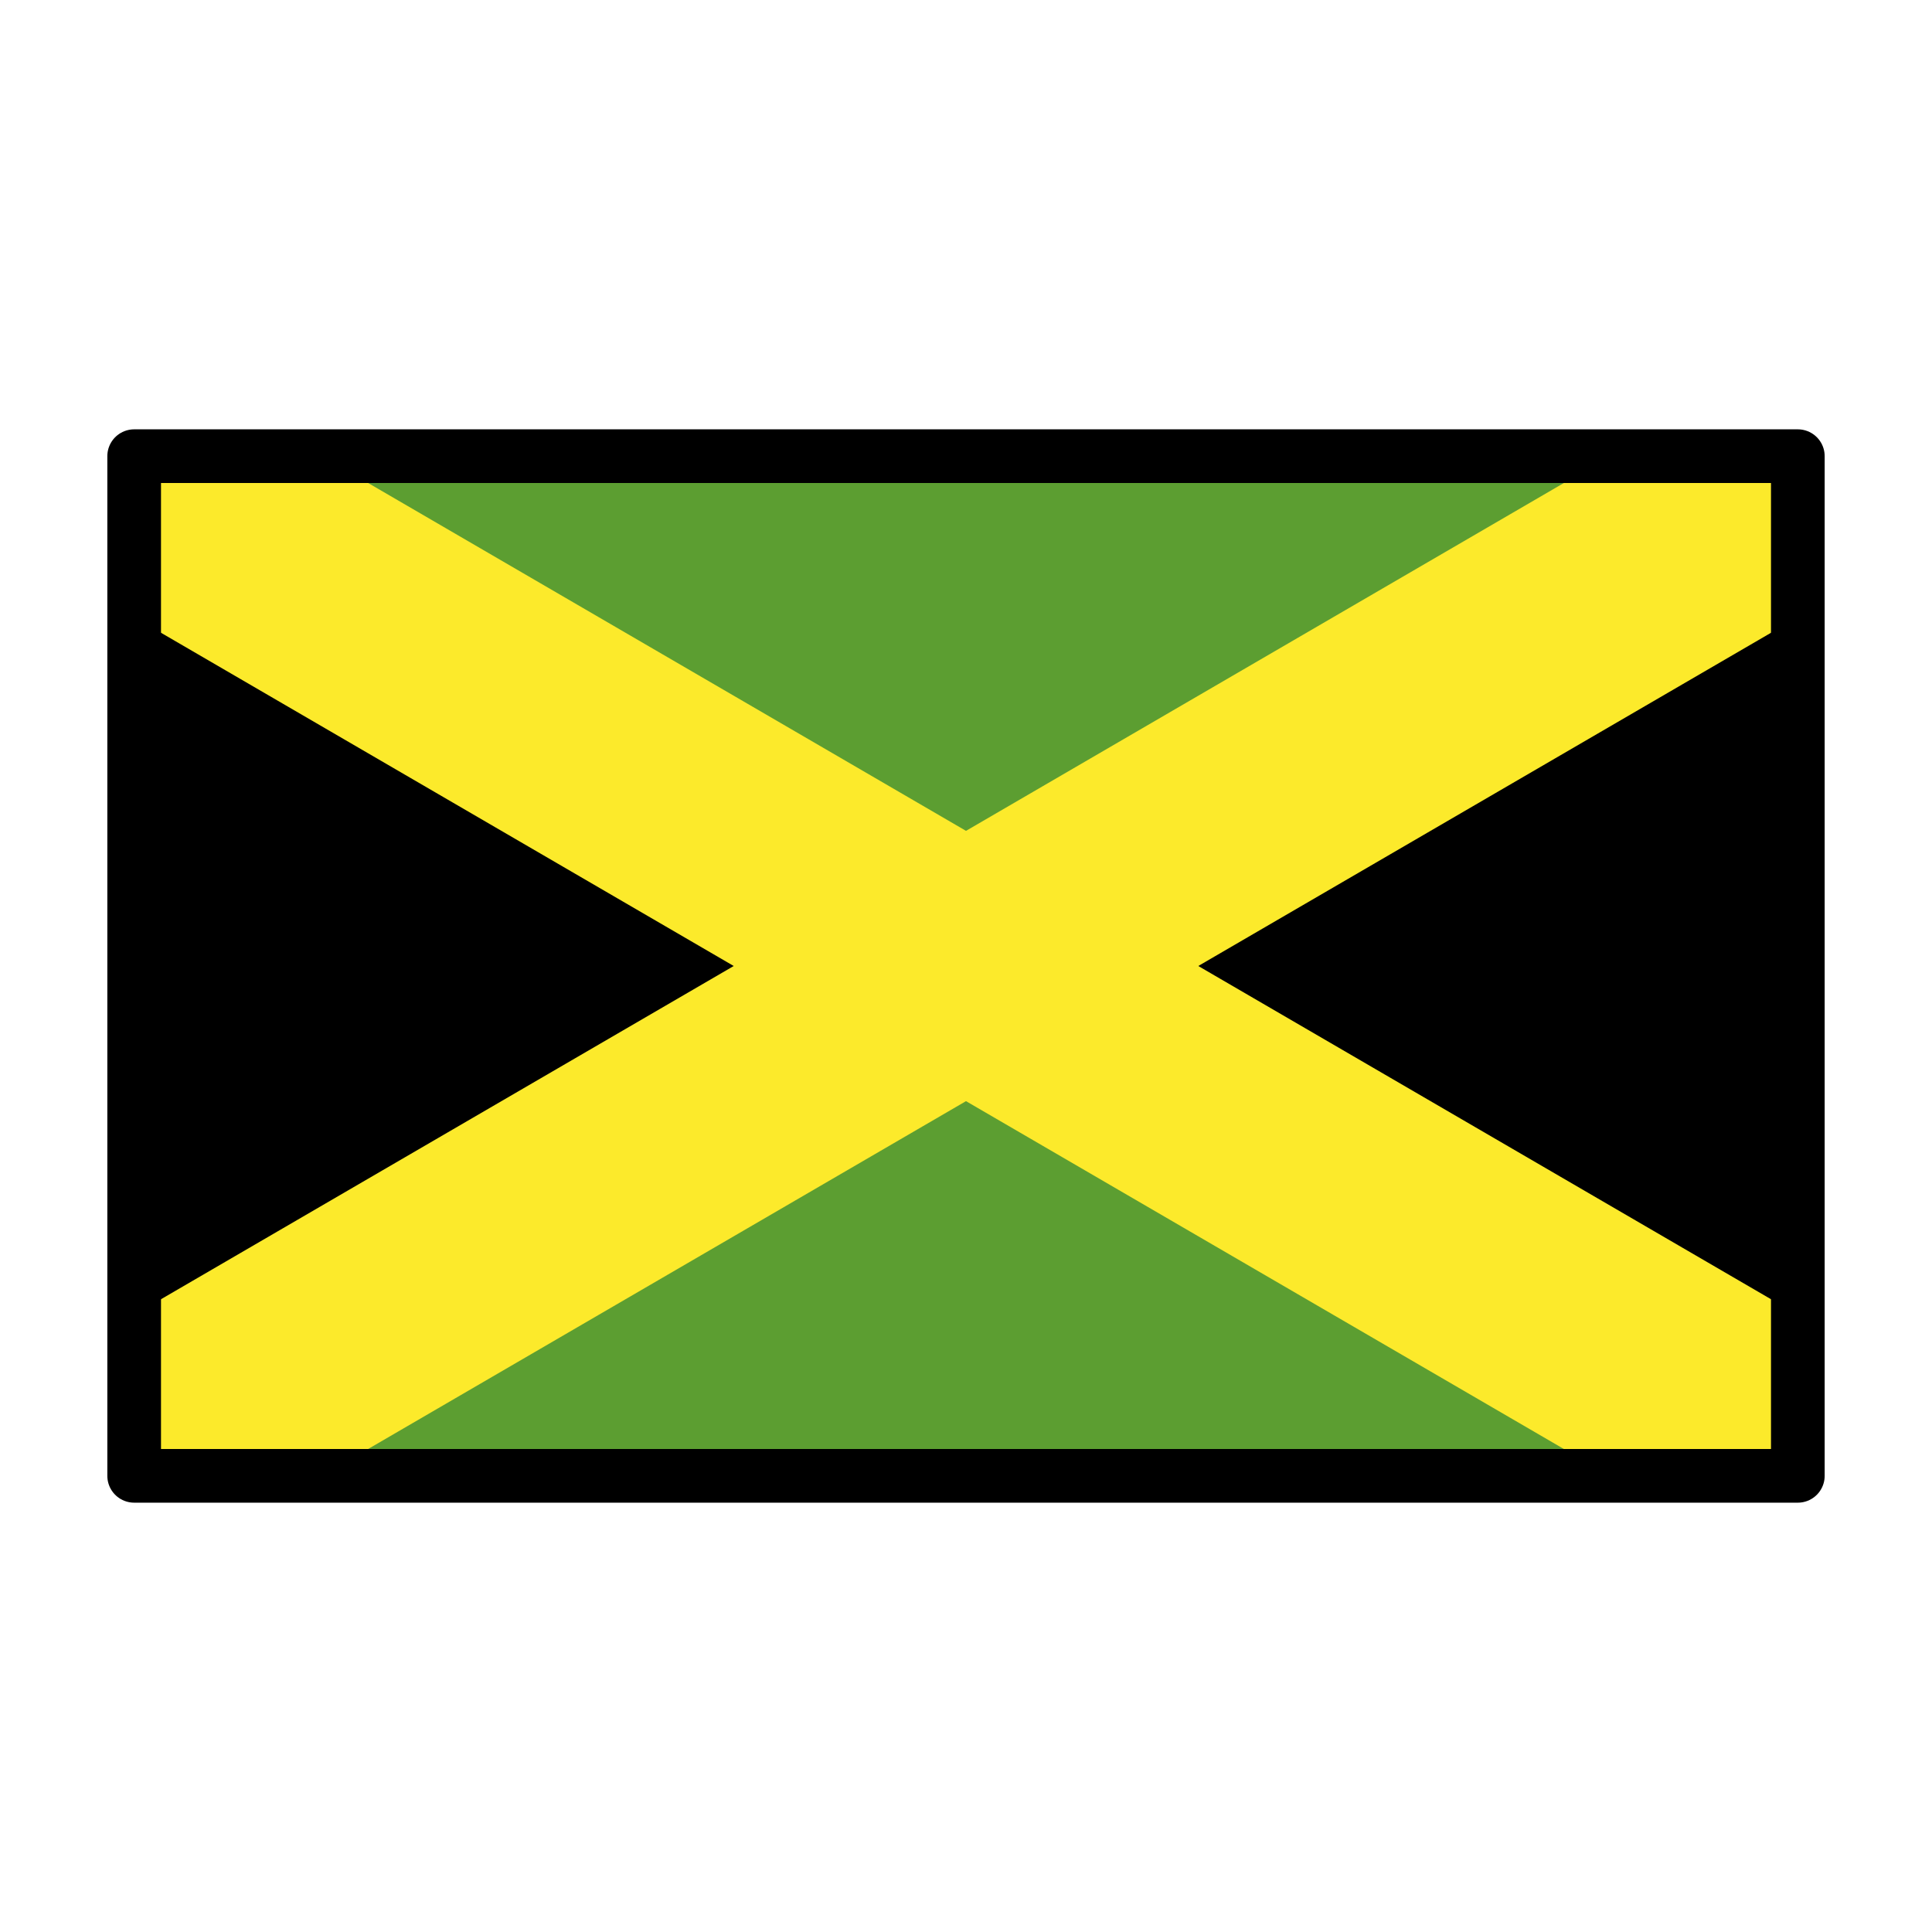
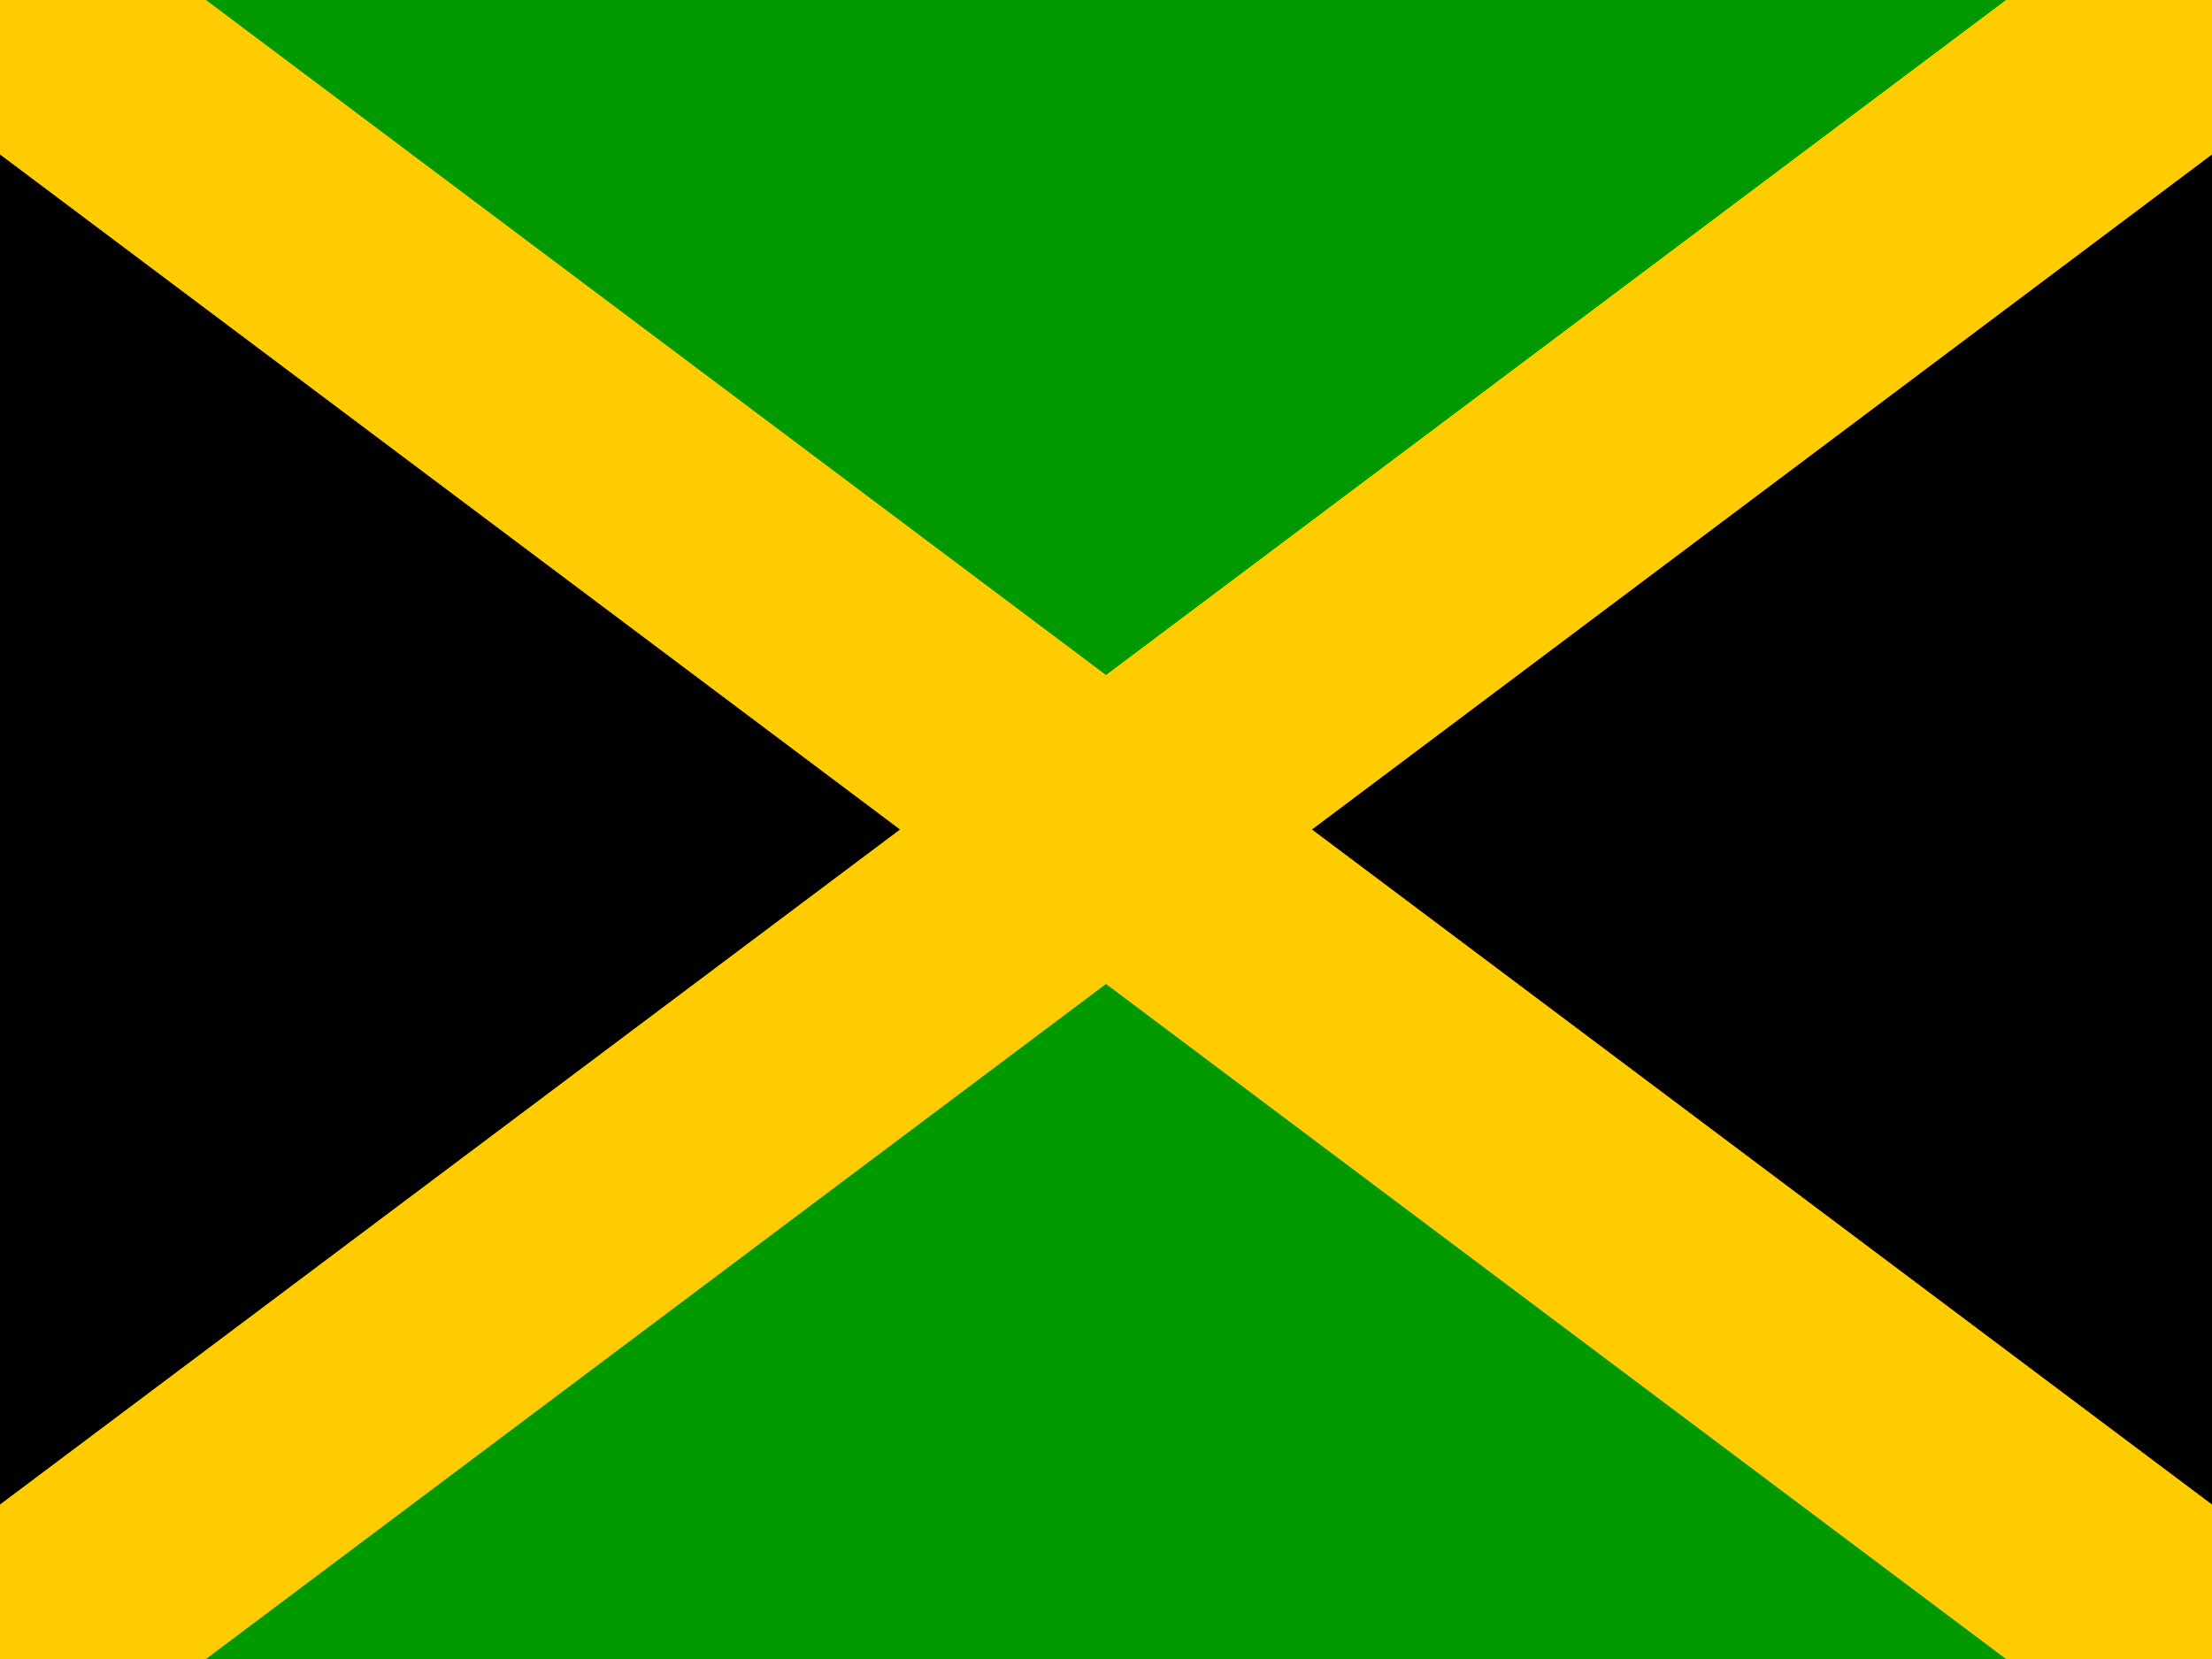
- <svg xmlns="http://www.w3.org/2000/svg" id="emoji" viewBox="0 0 72 72">
-   <g id="color">
-     <rect x="5" y="17" width="62" height="38" fill="#5c9e31" />
-     <polygon points="36 36 5 55 5 17 36 36" />
-     <polygon points="36 36 67 55 67 17 36 36" />
-     <polygon fill="#fcea2b" points="5 23 5 17 12 17 67 49 67 55 60 55 5 23" />
-     <polygon fill="#fcea2b" points="67 23 67 17 60 17 5 49 5 55 12 55 67 23" />
-   </g>
-   <g id="line">
-     <rect x="5" y="17" width="62" height="38" fill="none" stroke="#000" stroke-linecap="round" stroke-linejoin="round" stroke-width="2" />
+ <svg xmlns="http://www.w3.org/2000/svg" id="flag-icons-jm" viewBox="0 0 640 480">
+   <g fill-rule="evenodd">
+     <path d="m0 0 320 240L0 480zm640 0L320 240l320 240z" />
+     <path fill="#090" d="m0 0 320 240L640 0zm0 480 320-240 320 240z" />
+     <path fill="#fc0" d="M640 0h-59.6L0 435.3V480h59.6L640 44.7z" />
+     <path fill="#fc0" d="M0 0v44.7L580.4 480H640v-44.7L59.6 0z" />
  </g>
</svg>
